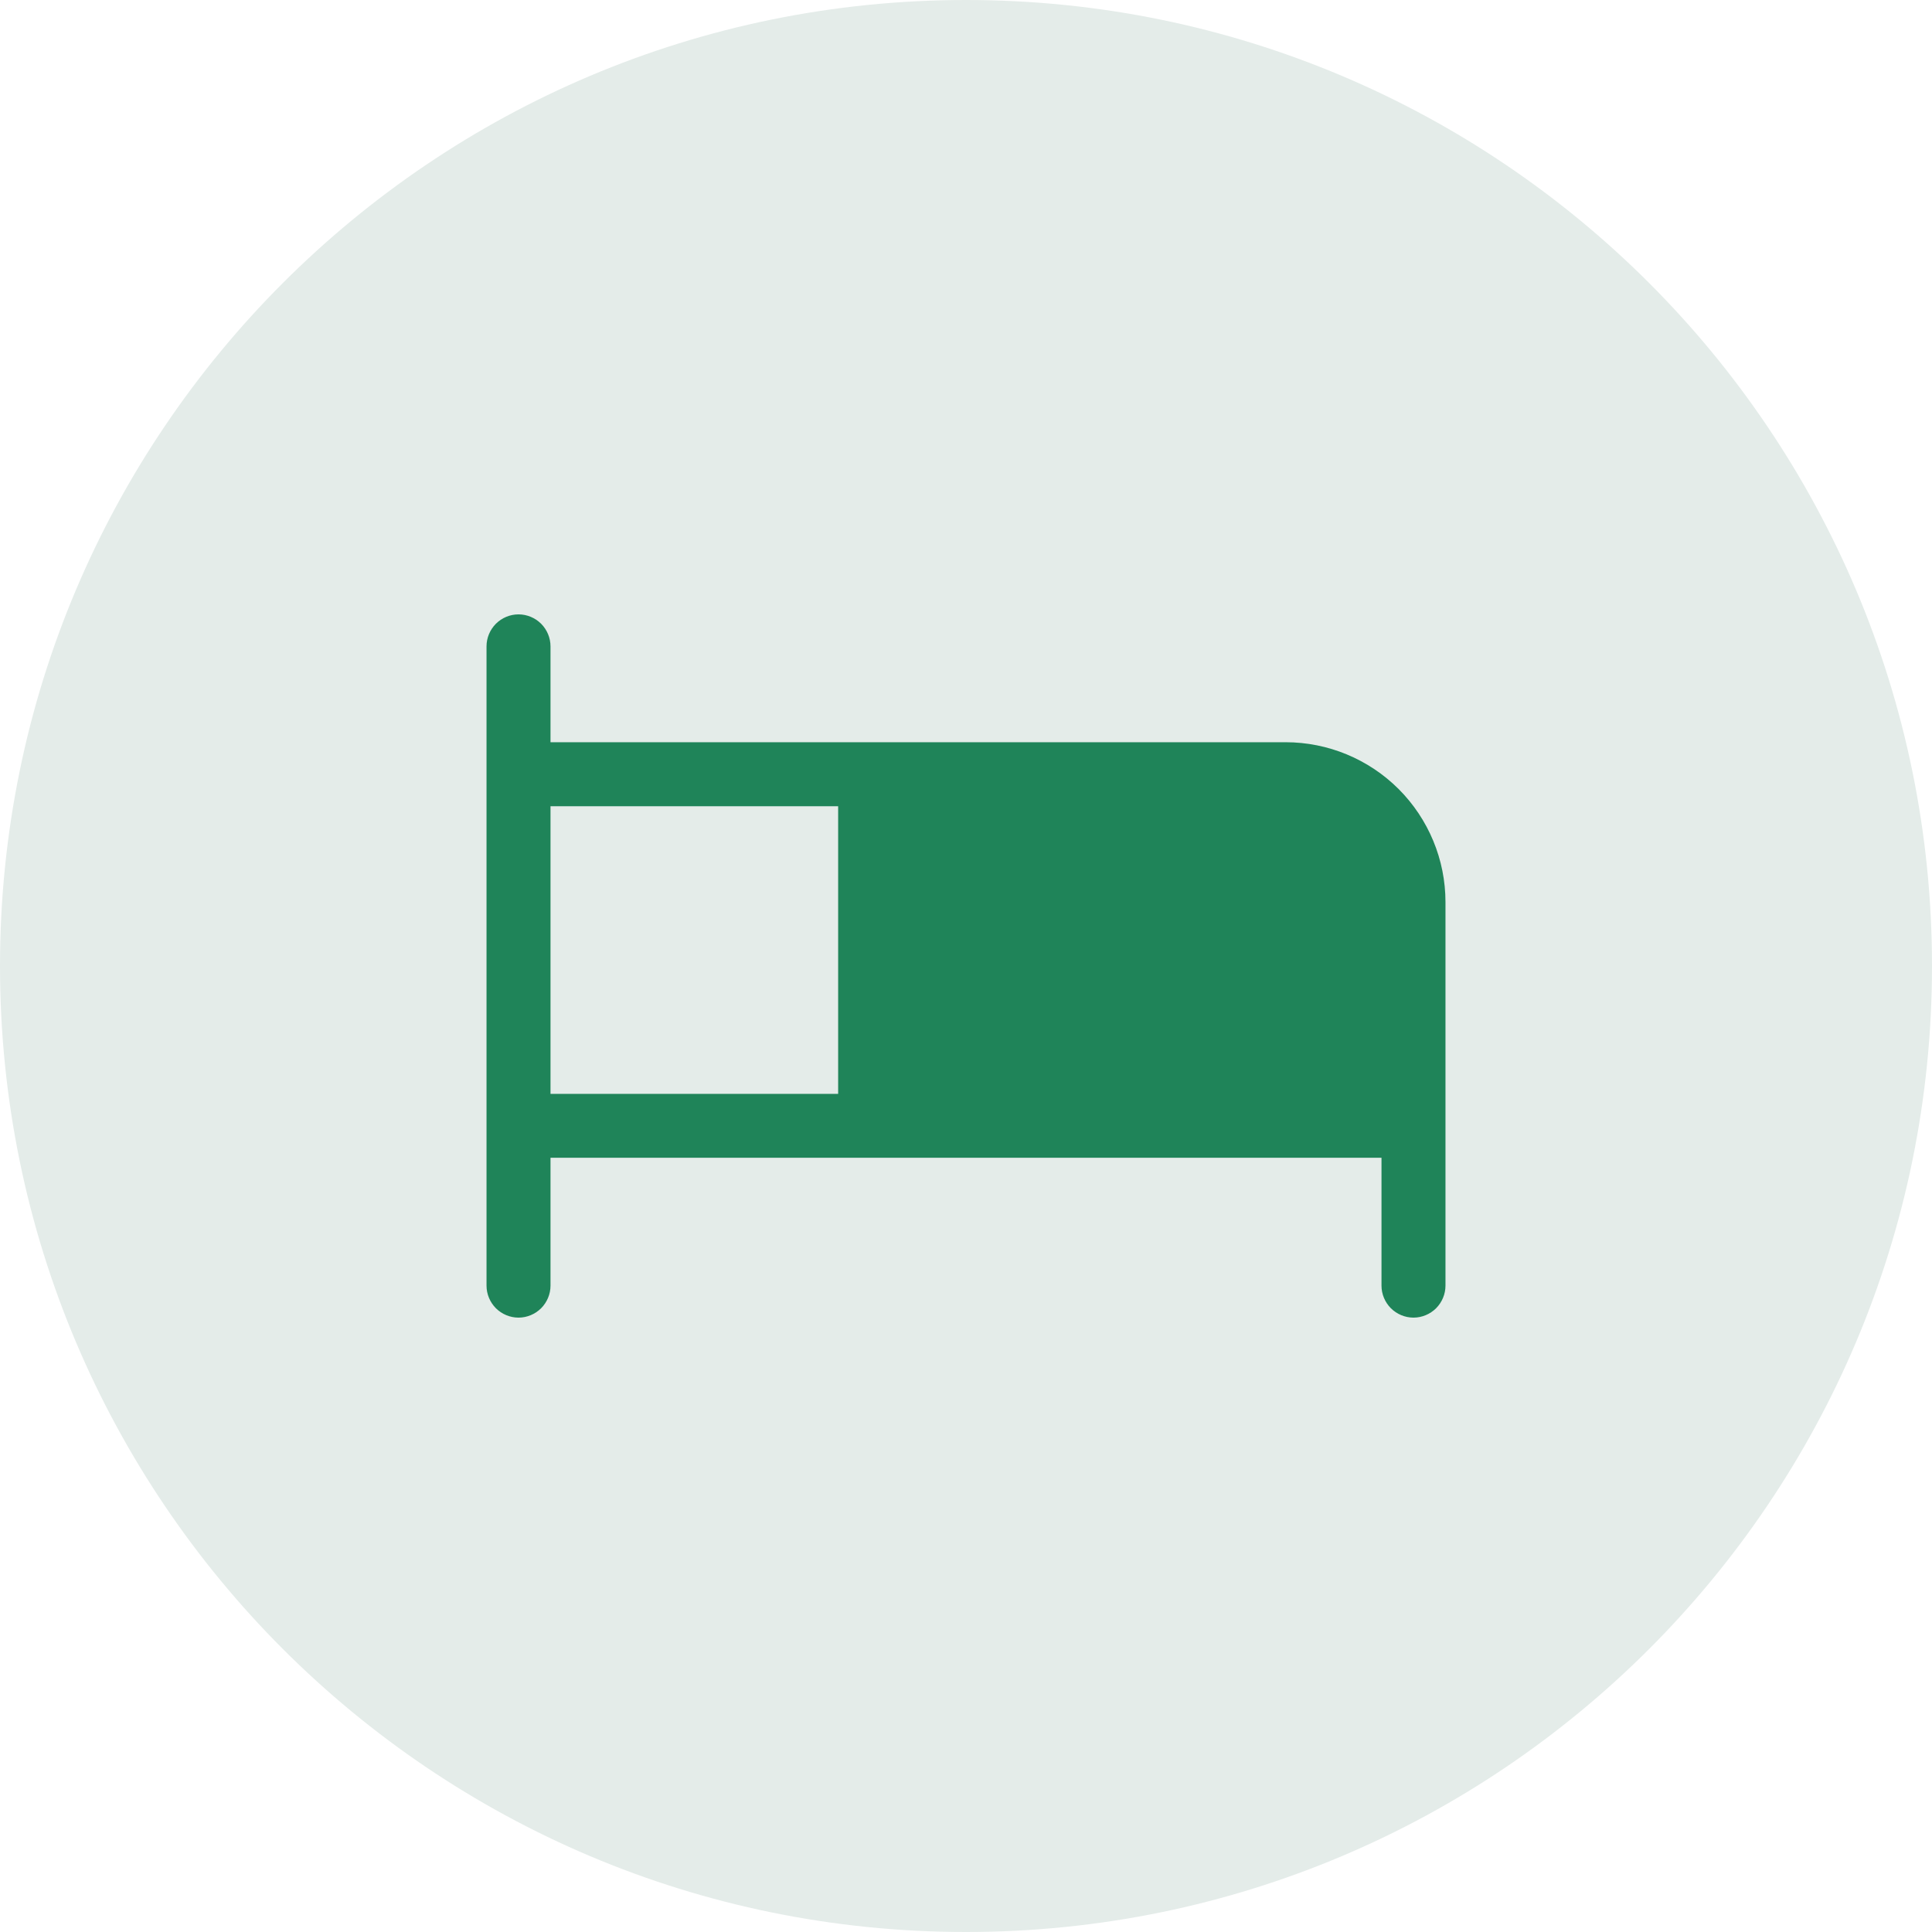
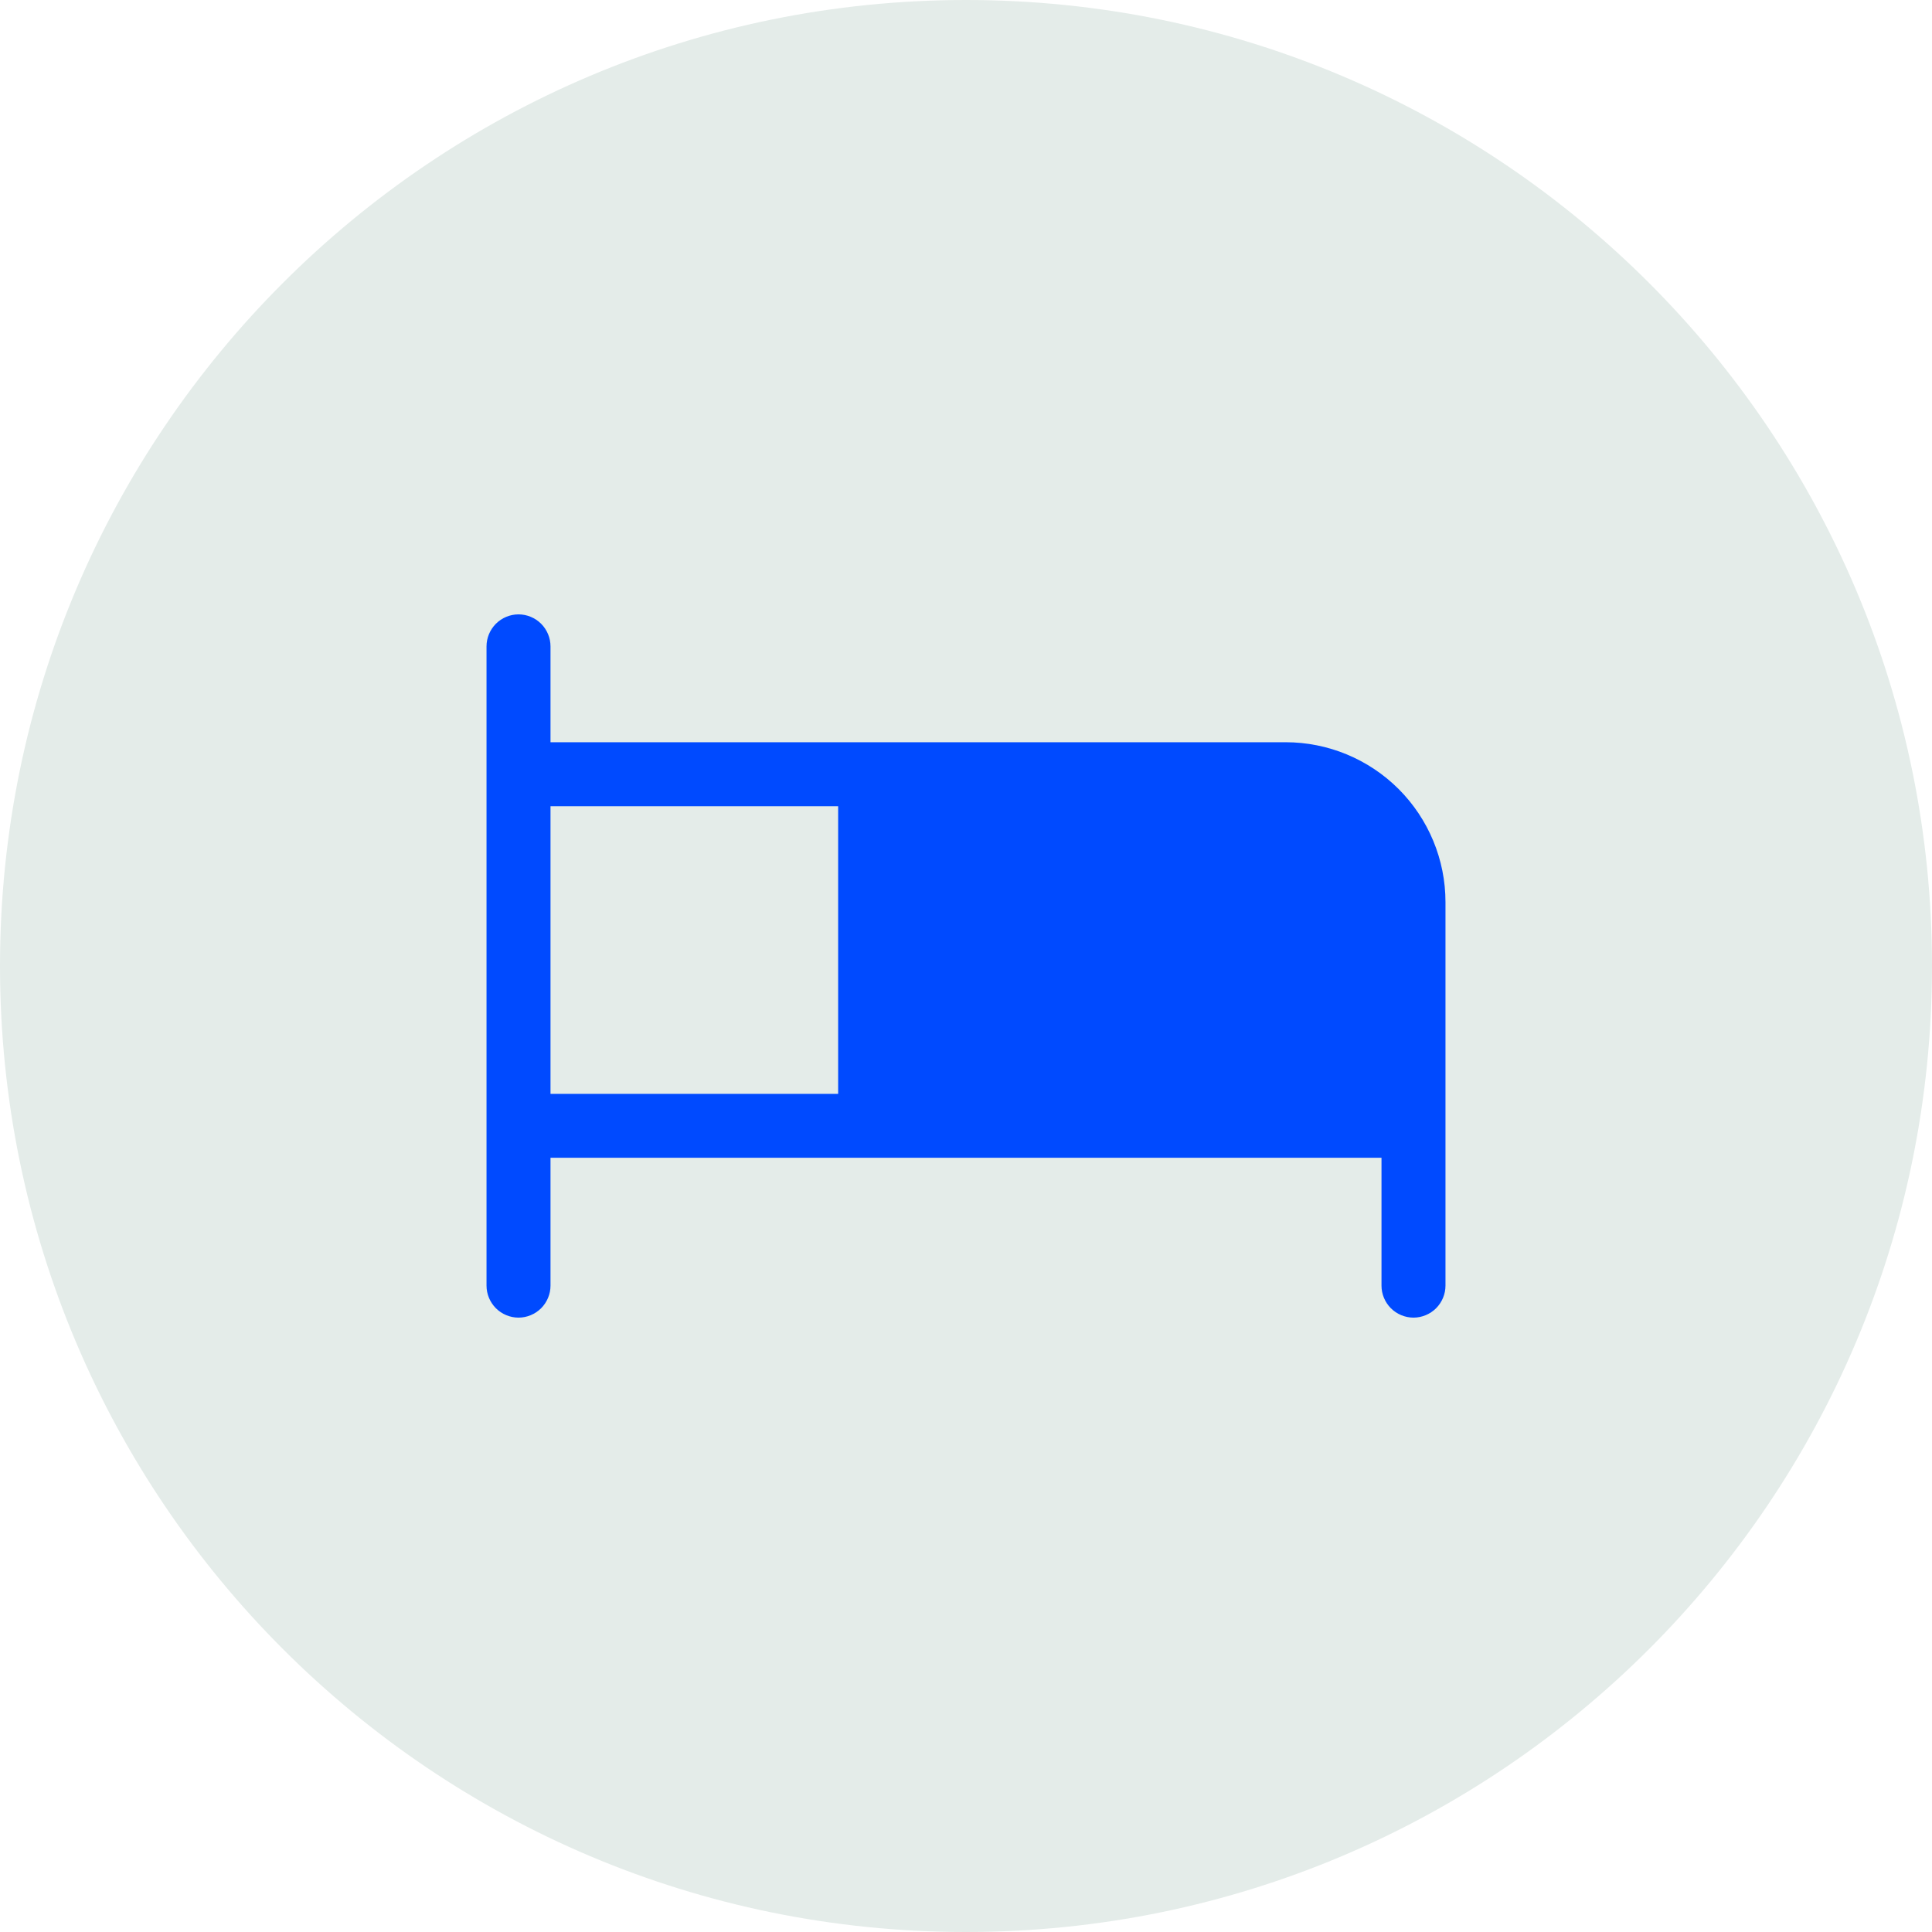
<svg xmlns="http://www.w3.org/2000/svg" width="34" height="34" viewBox="0 0 34 34" fill="none">
  <rect width="34" height="34" rx="17" fill="#E4ECE9" />
-   <path d="M22.625 13.062H9.688V11.375C9.688 11.226 9.628 11.083 9.523 10.977C9.417 10.872 9.274 10.812 9.125 10.812C8.976 10.812 8.833 10.872 8.727 10.977C8.622 11.083 8.562 11.226 8.562 11.375V22.625C8.562 22.774 8.622 22.917 8.727 23.023C8.833 23.128 8.976 23.188 9.125 23.188C9.274 23.188 9.417 23.128 9.523 23.023C9.628 22.917 9.688 22.774 9.688 22.625V20.375H24.312V22.625C24.312 22.774 24.372 22.917 24.477 23.023C24.583 23.128 24.726 23.188 24.875 23.188C25.024 23.188 25.167 23.128 25.273 23.023C25.378 22.917 25.438 22.774 25.438 22.625V15.875C25.438 15.129 25.141 14.414 24.614 13.886C24.086 13.359 23.371 13.062 22.625 13.062ZM9.688 14.188H14.75V19.25H9.688V14.188Z" fill="#1F8459" />
+   <path d="M22.625 13.062H9.688V11.375C9.688 11.226 9.628 11.083 9.523 10.977C9.417 10.872 9.274 10.812 9.125 10.812C8.976 10.812 8.833 10.872 8.727 10.977C8.622 11.083 8.562 11.226 8.562 11.375V22.625C8.562 22.774 8.622 22.917 8.727 23.023C8.833 23.128 8.976 23.188 9.125 23.188C9.274 23.188 9.417 23.128 9.523 23.023C9.628 22.917 9.688 22.774 9.688 22.625V20.375H24.312V22.625C24.312 22.774 24.372 22.917 24.477 23.023C24.583 23.128 24.726 23.188 24.875 23.188C25.024 23.188 25.167 23.128 25.273 23.023C25.378 22.917 25.438 22.774 25.438 22.625V15.875C25.438 15.129 25.141 14.414 24.614 13.886C24.086 13.359 23.371 13.062 22.625 13.062ZM9.688 14.188H14.75V19.25H9.688V14.188Z" fill="#004aff" />
</svg>
